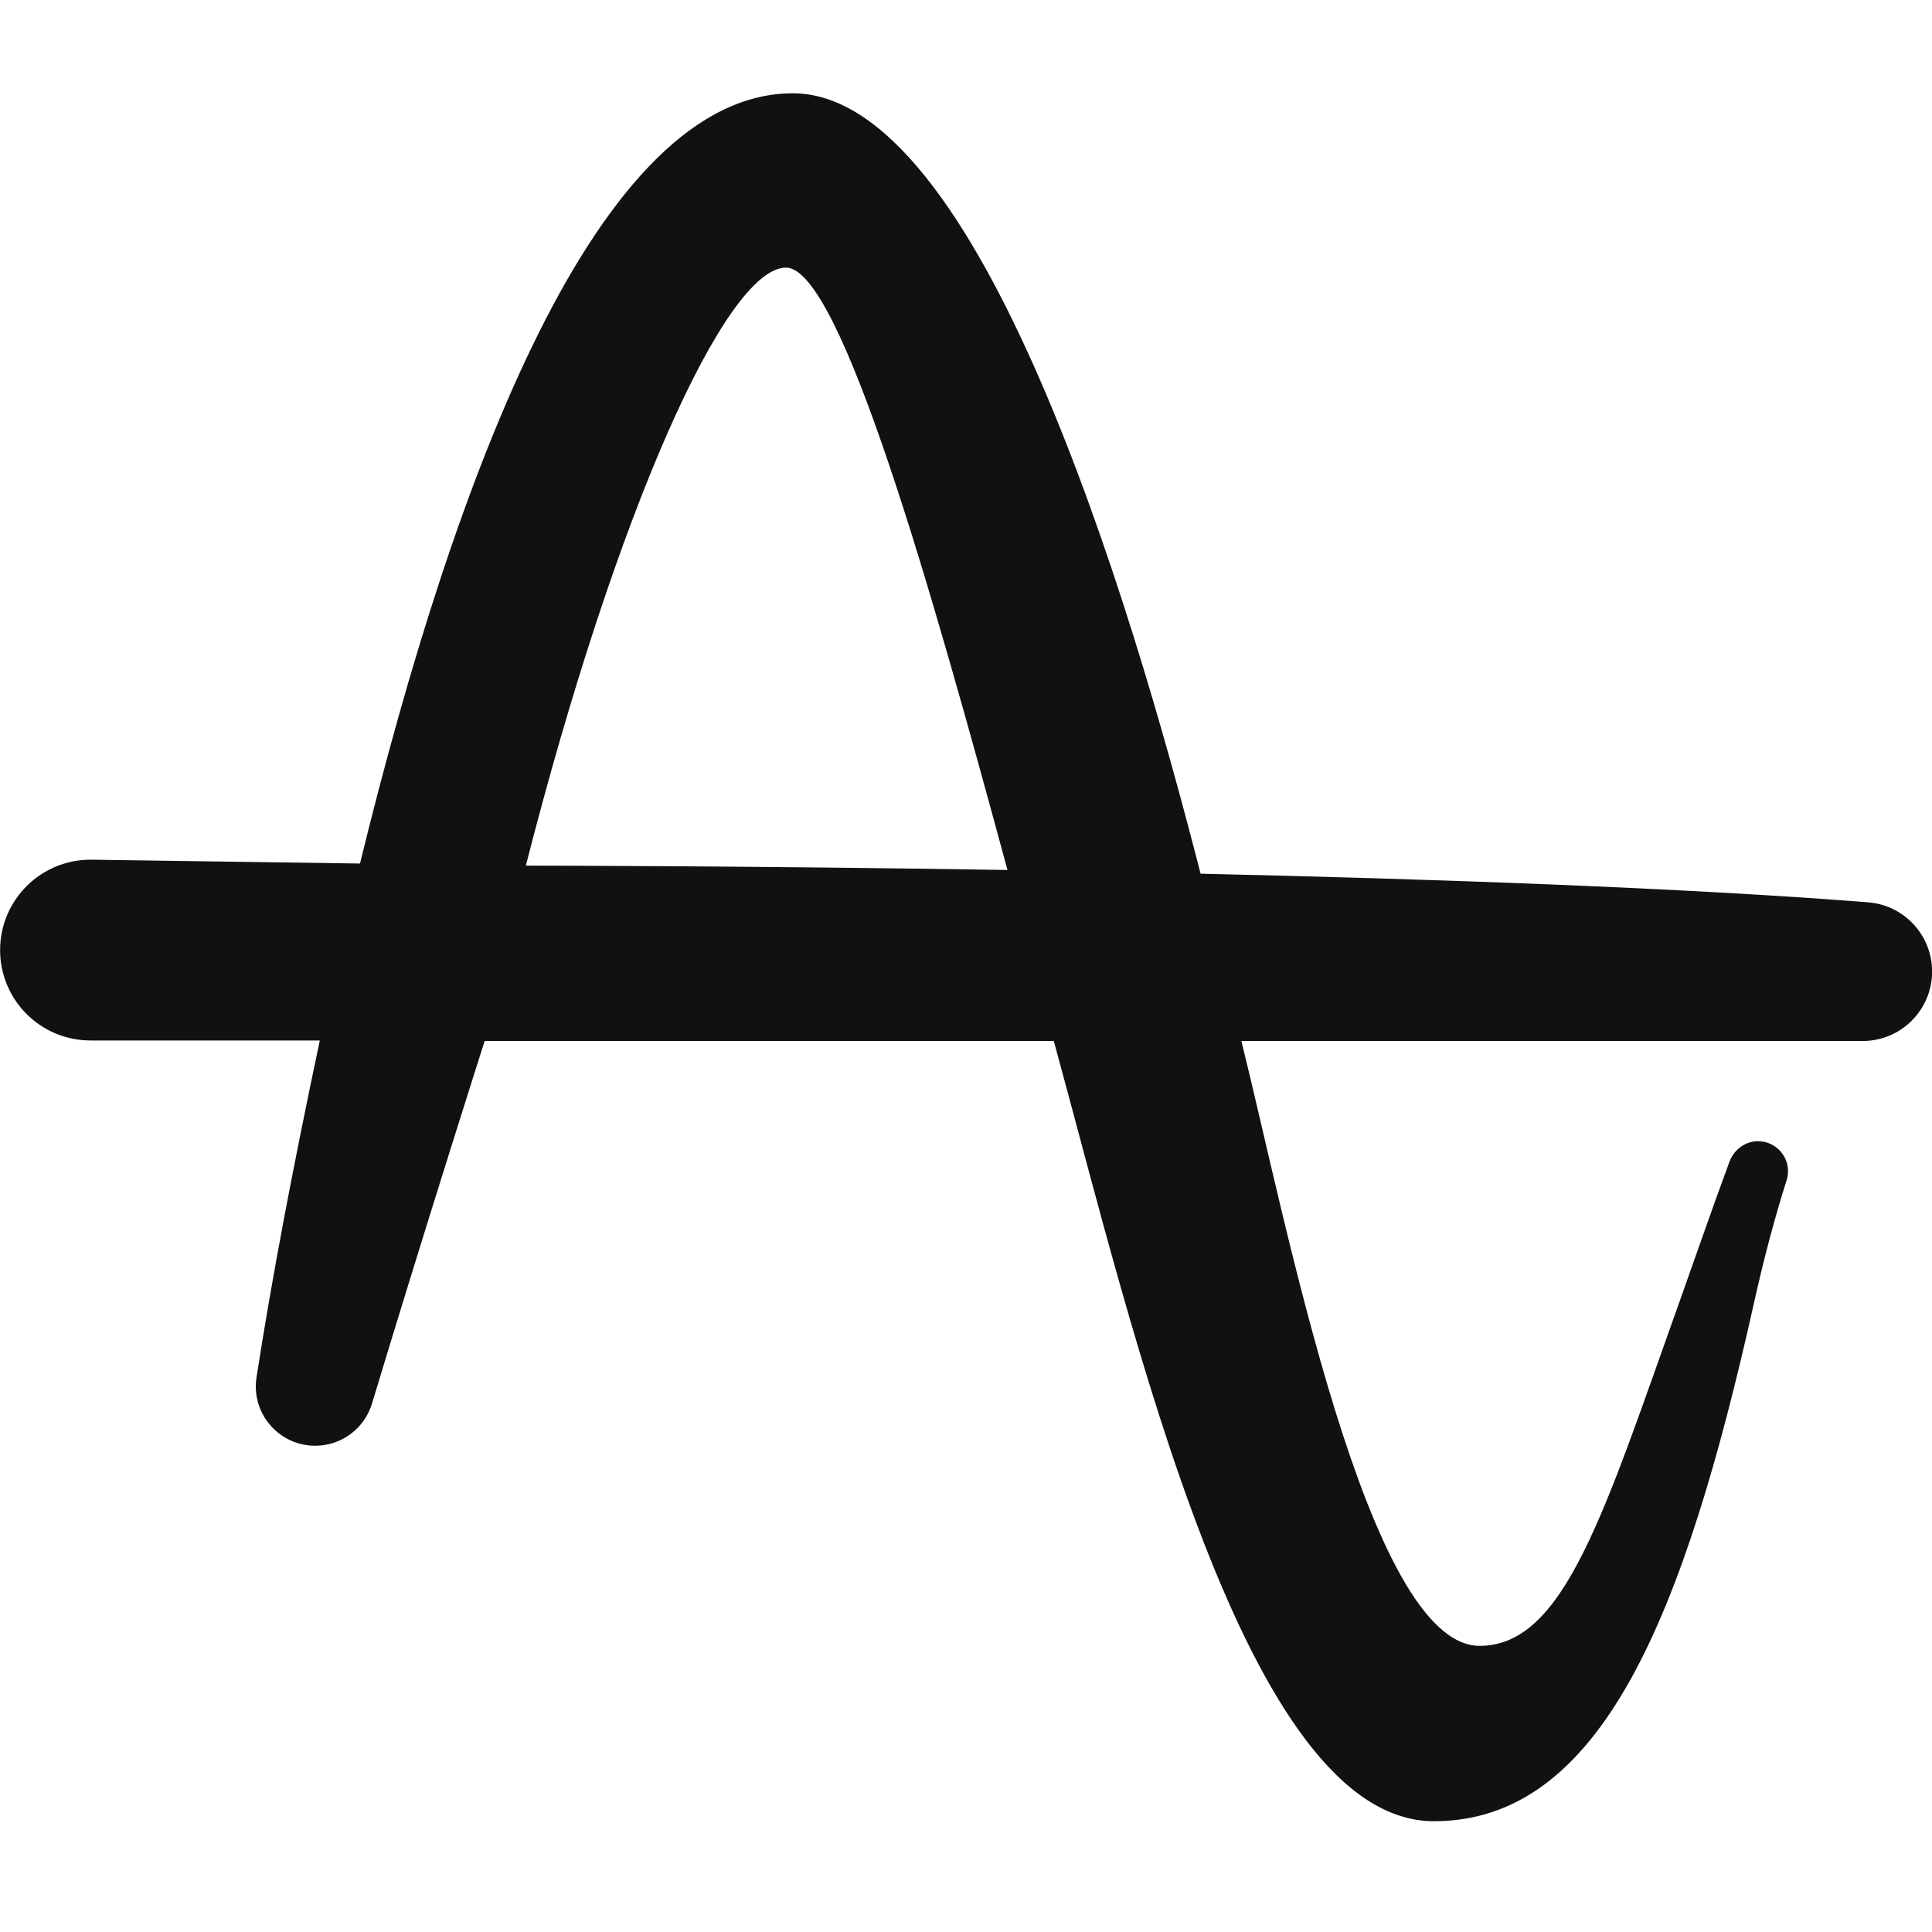
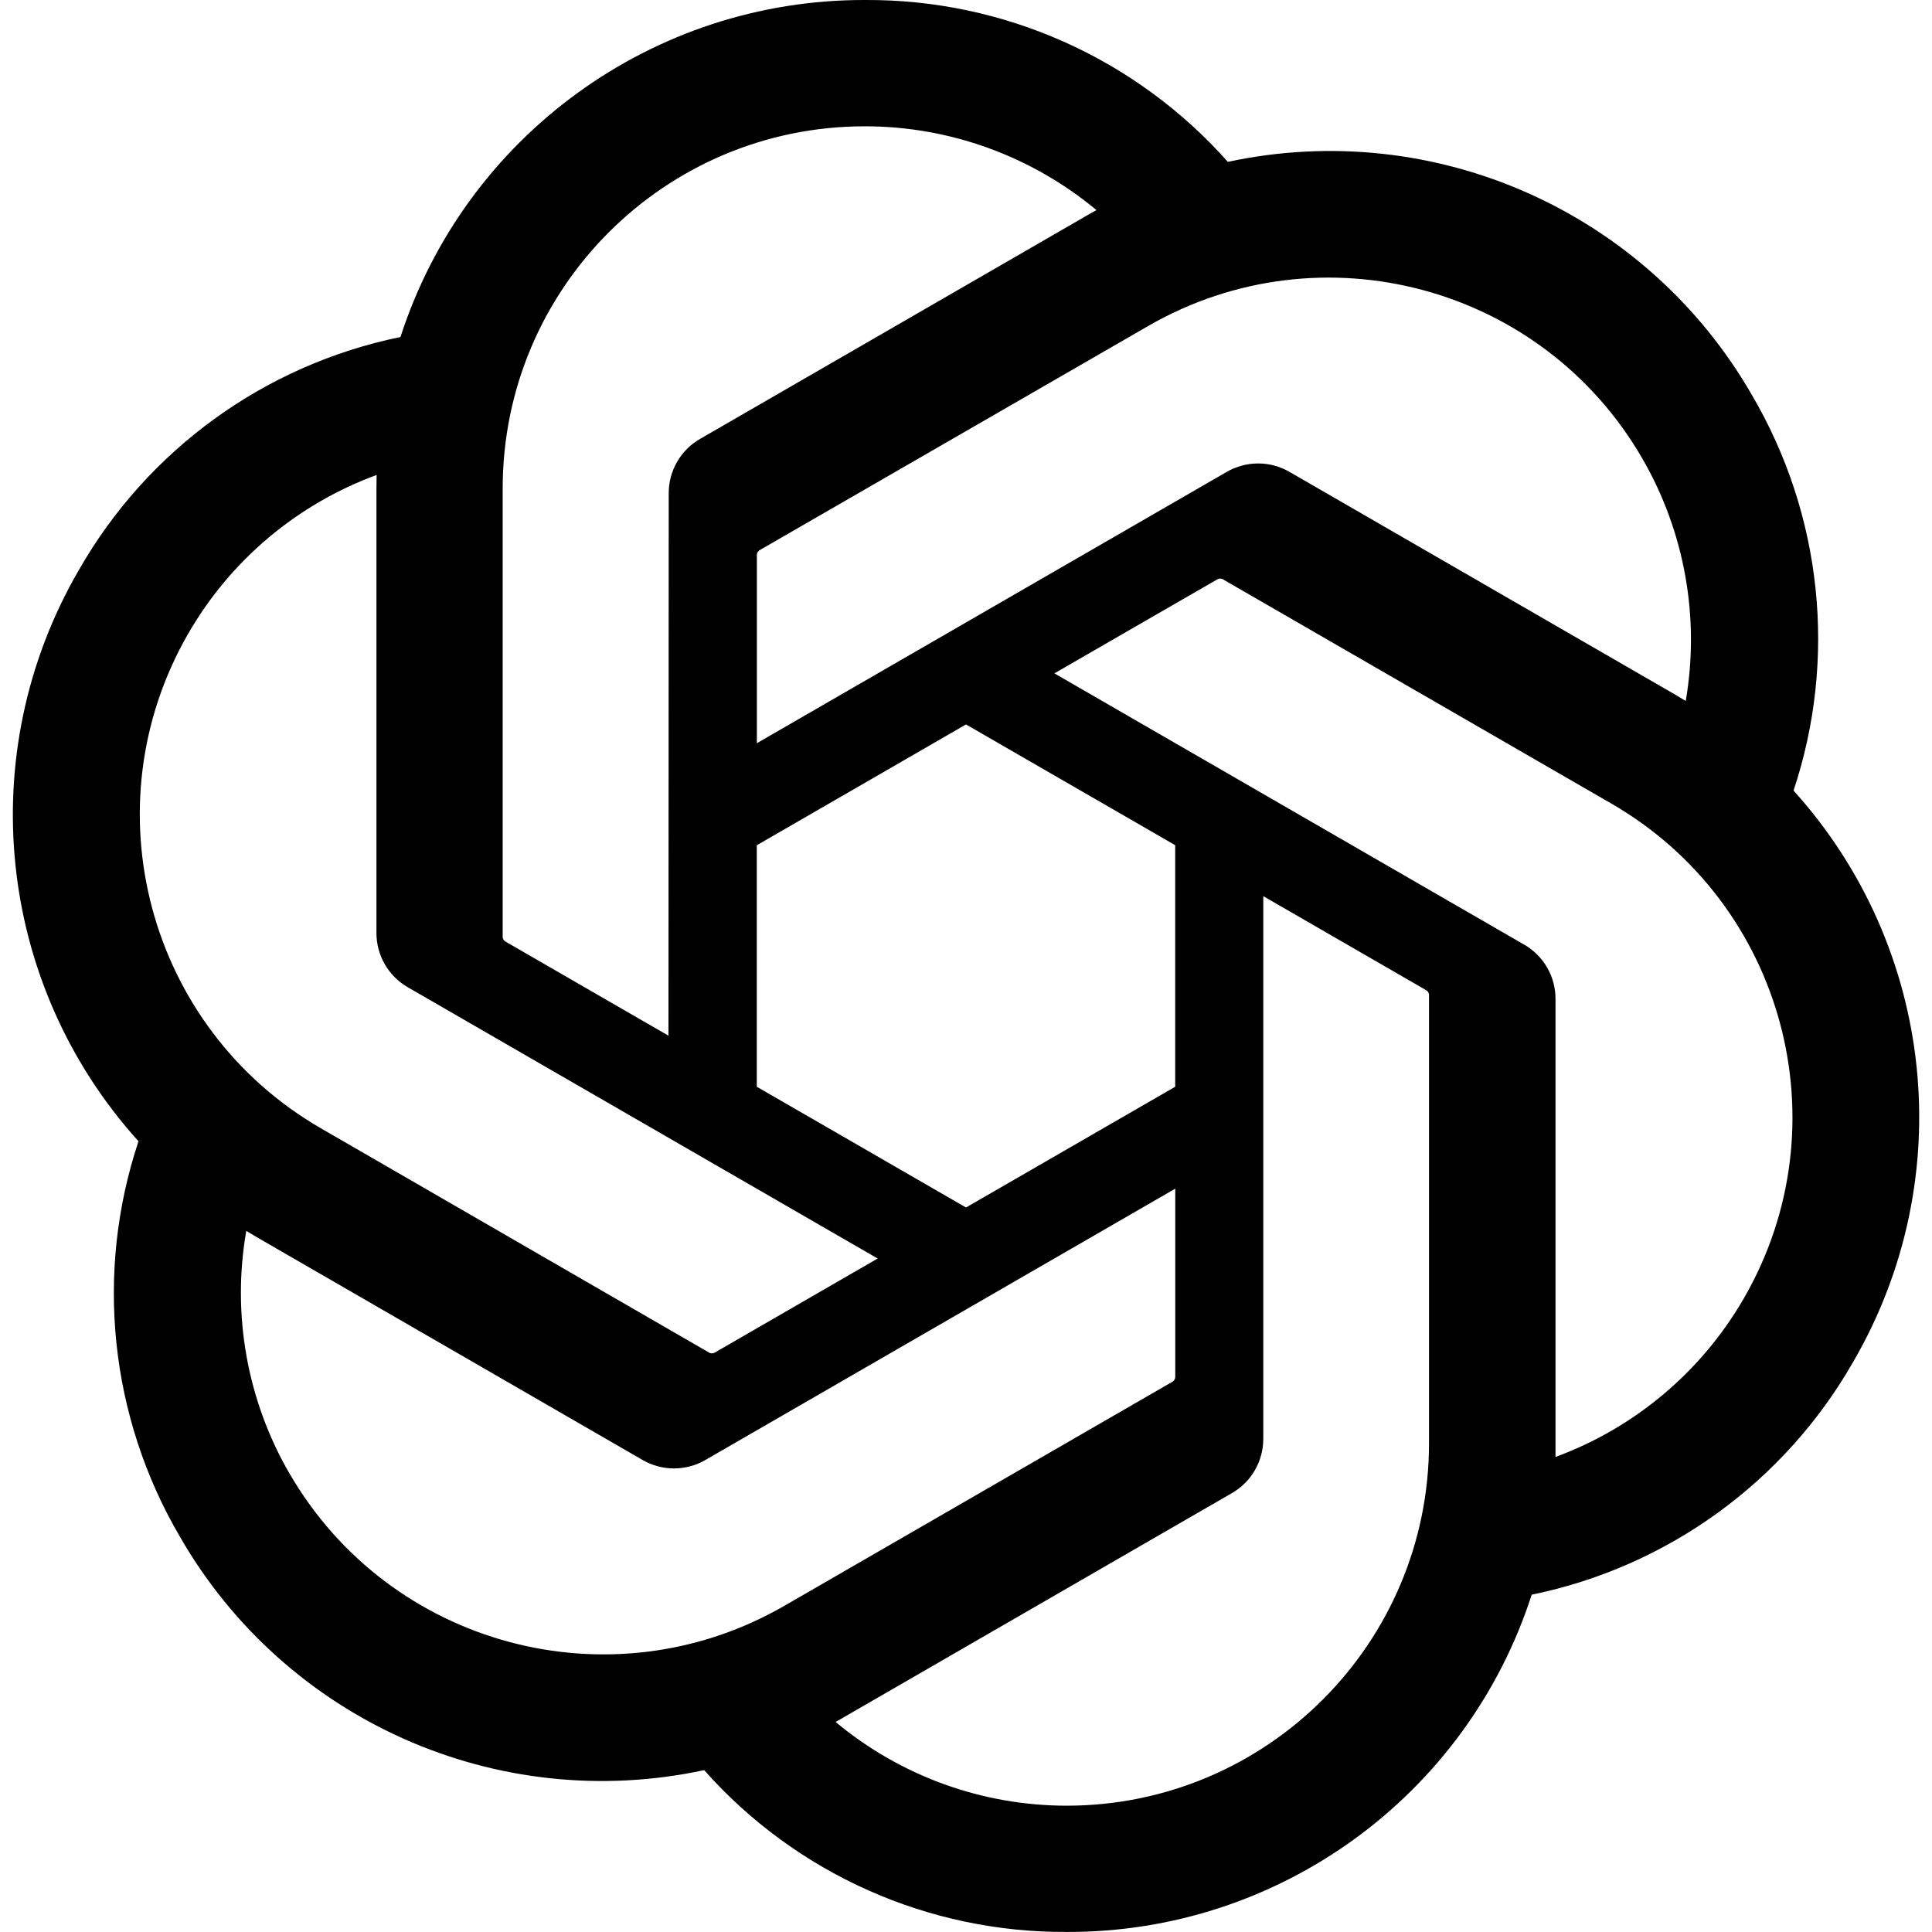
- <svg xmlns="http://www.w3.org/2000/svg" viewBox="0 0 800 800" role="img" aria-label="OpenAI logo">
-   <path fill="#111111" d="M773.575 373.633c-76.338-6.021-179.593-9.656-276.438-11.85-29.35-114.631-91.769-323.152-168.83-323.152-80.571 0-139.592 156.882-179.238 318.938l-111.067-1.583C17.125 355.688.042 372.53.042 393.41c0 20.67 16.756 37.428 37.427 37.428h94.952c-11.216 53.078-19.708 97.669-26.205 139.498-2.312 14.888 9.226 28.317 24.293 28.317a24.573 24.573 0 0 0 23.529-17.48c21.537-71.402 46.65-150.118 46.65-150.118H436.36c33.205 121.272 79.286 323.071 157.404 323.071 69.22 0 103.547-84.633 132.62-215.018 4.263-19.115 8.785-35.807 13.415-50.409 2.527-7.968-3.422-16.085-11.761-16.152-5.342-.043-10.062 3.494-11.91 8.506-8.003 21.714-14.975 41.964-20.18 56.533-31.776 88.938-48.116 143.925-83.269 143.925-46.451 0-80.229-176.587-98.65-250.456h257.256c15.881 0 28.756-12.875 28.756-28.756 0-14.995-11.517-27.487-26.466-28.666Zm-555.838-15.192c37.429-146.485 82.677-247.63 107.744-247.63 22.637 0 60.359 133.789 91.697 249.433-106.331-1.708-190.795-1.799-199.44-1.803Z" />
+ <svg xmlns="http://www.w3.org/2000/svg" viewBox="0 0 320 320">
+   <path d="m297.06 130.97c7.26-21.79 4.76-45.66-6.85-65.48-17.46-30.4-52.56-46.04-86.84-38.68-15.25-17.18-37.16-26.95-60.13-26.81-35.04-.08-66.13 22.48-76.91 55.82-22.51 4.61-41.94 18.7-53.31 38.67-17.59 30.32-13.58 68.54 9.92 94.54-7.26 21.79-4.76 45.66 6.85 65.48 17.46 30.4 52.56 46.04 86.84 38.68 15.24 17.18 37.16 26.95 60.13 26.8 35.06.09 66.16-22.49 76.94-55.86 22.51-4.61 41.94-18.7 53.31-38.67 17.57-30.32 13.55-68.51-9.94-94.51zm-120.28 168.11c-14.03.02-27.62-4.89-38.39-13.88.49-.26 1.34-.73 1.89-1.07l63.72-36.8c3.26-1.85 5.26-5.32 5.24-9.07v-89.83l26.93 15.55c.29.14.48.42.52.74v74.39c-.04 33.08-26.83 59.9-59.91 59.97zm-128.84-55.03c-7.03-12.14-9.56-26.37-7.15-40.18.47.28 1.3.79 1.89 1.13l63.72 36.8c3.23 1.89 7.23 1.89 10.47 0l77.79-44.92v31.1c.02.32-.13.63-.38.83l-64.41 37.19c-28.69 16.52-65.33 6.7-81.92-21.95zm-16.77-139.09c7-12.16 18.05-21.46 31.21-26.29 0 .55-.03 1.52-.03 2.2v73.61c-.02 3.74 1.98 7.21 5.23 9.06l77.79 44.91-26.93 15.55c-.27.18-.61.21-.91.08l-64.42-37.22c-28.63-16.58-38.45-53.21-21.95-81.89zm221.26 51.49-77.79-44.92 26.93-15.54c.27-.18.61-.21.91-.08l64.42 37.19c28.68 16.57 38.51 53.26 21.94 81.94-7.01 12.14-18.05 21.44-31.2 26.28v-75.81c.03-3.74-1.96-7.2-5.2-9.06zm26.8-40.34c-.47-.29-1.3-.79-1.89-1.13l-63.72-36.8c-3.23-1.89-7.23-1.89-10.47 0l-77.79 44.92v-31.1c-.02-.32.13-.63.38-.83l64.41-37.16c28.69-16.55 65.37-6.7 81.91 22 6.99 12.12 9.52 26.31 7.15 40.1zm-168.51 55.43-26.94-15.55c-.29-.14-.48-.42-.52-.74v-74.39c.02-33.12 26.89-59.96 60.01-59.94 14.01 0 27.57 4.92 38.34 13.88-.49.26-1.33.73-1.89 1.07l-63.72 36.8c-3.26 1.85-5.26 5.31-5.24 9.06l-.04 89.79zm14.63-31.54 34.65-20.01 34.65 20v40.01l-34.65 20-34.65-20z" />
</svg>
